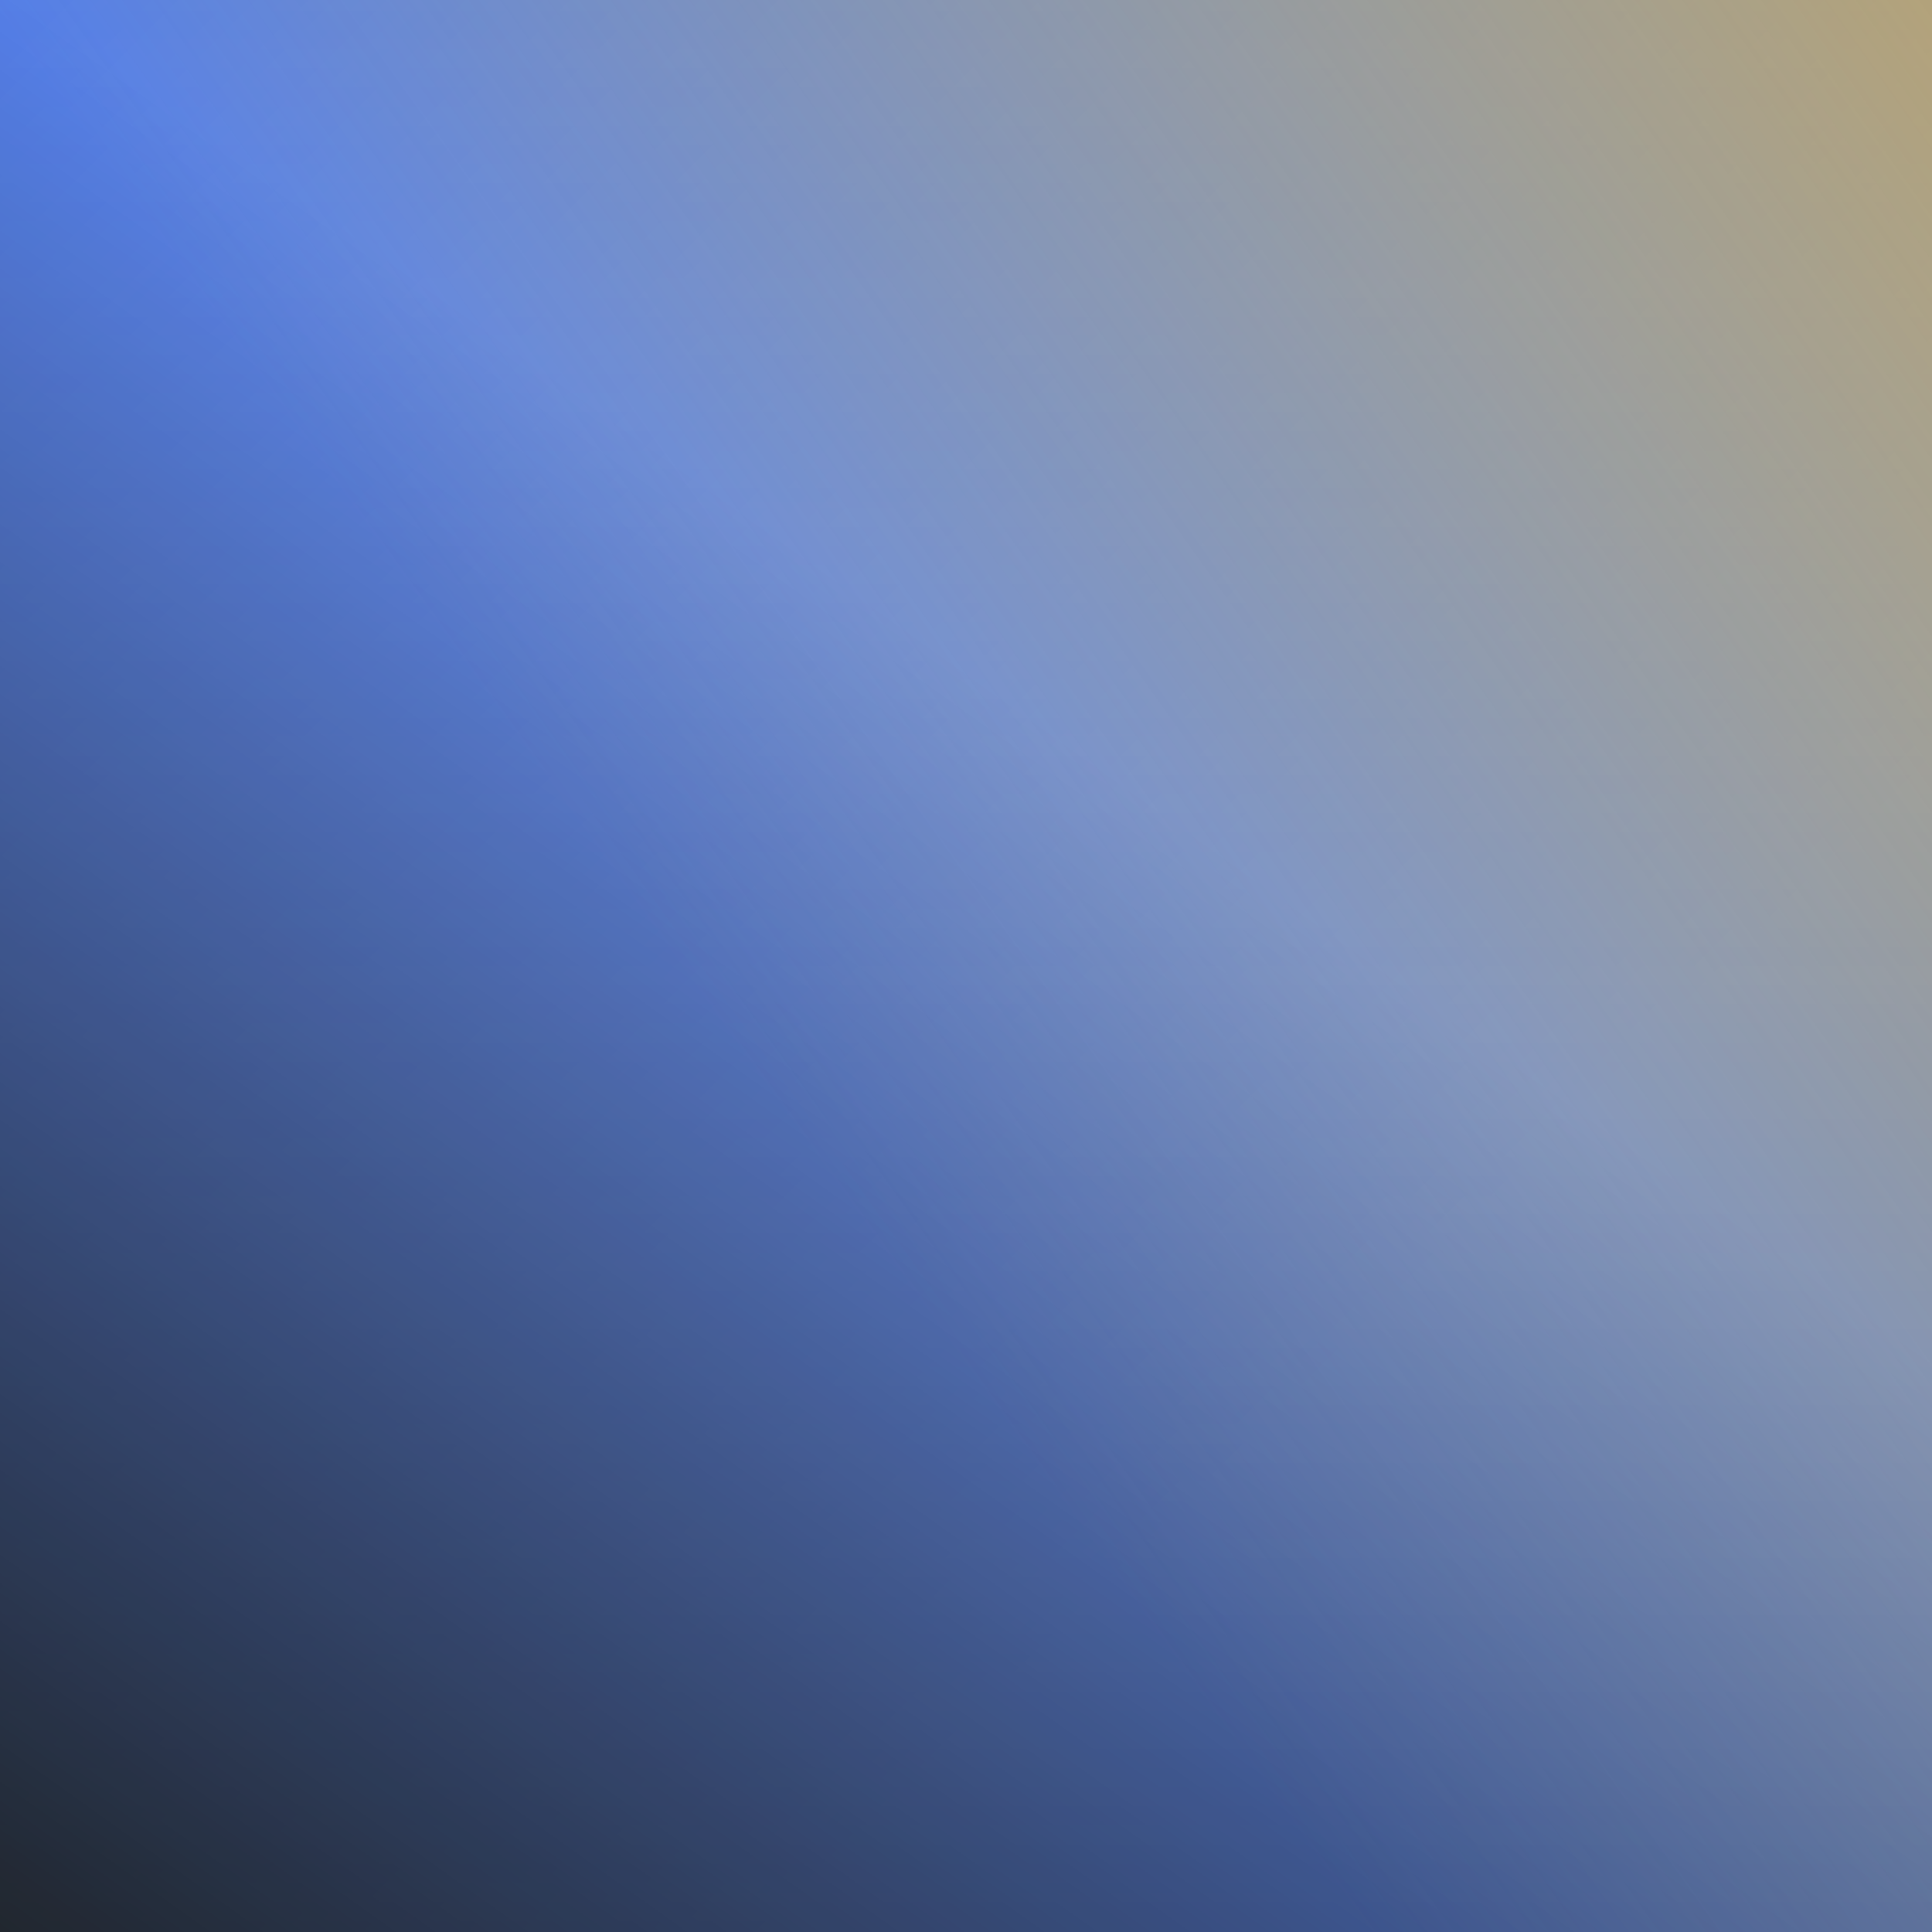
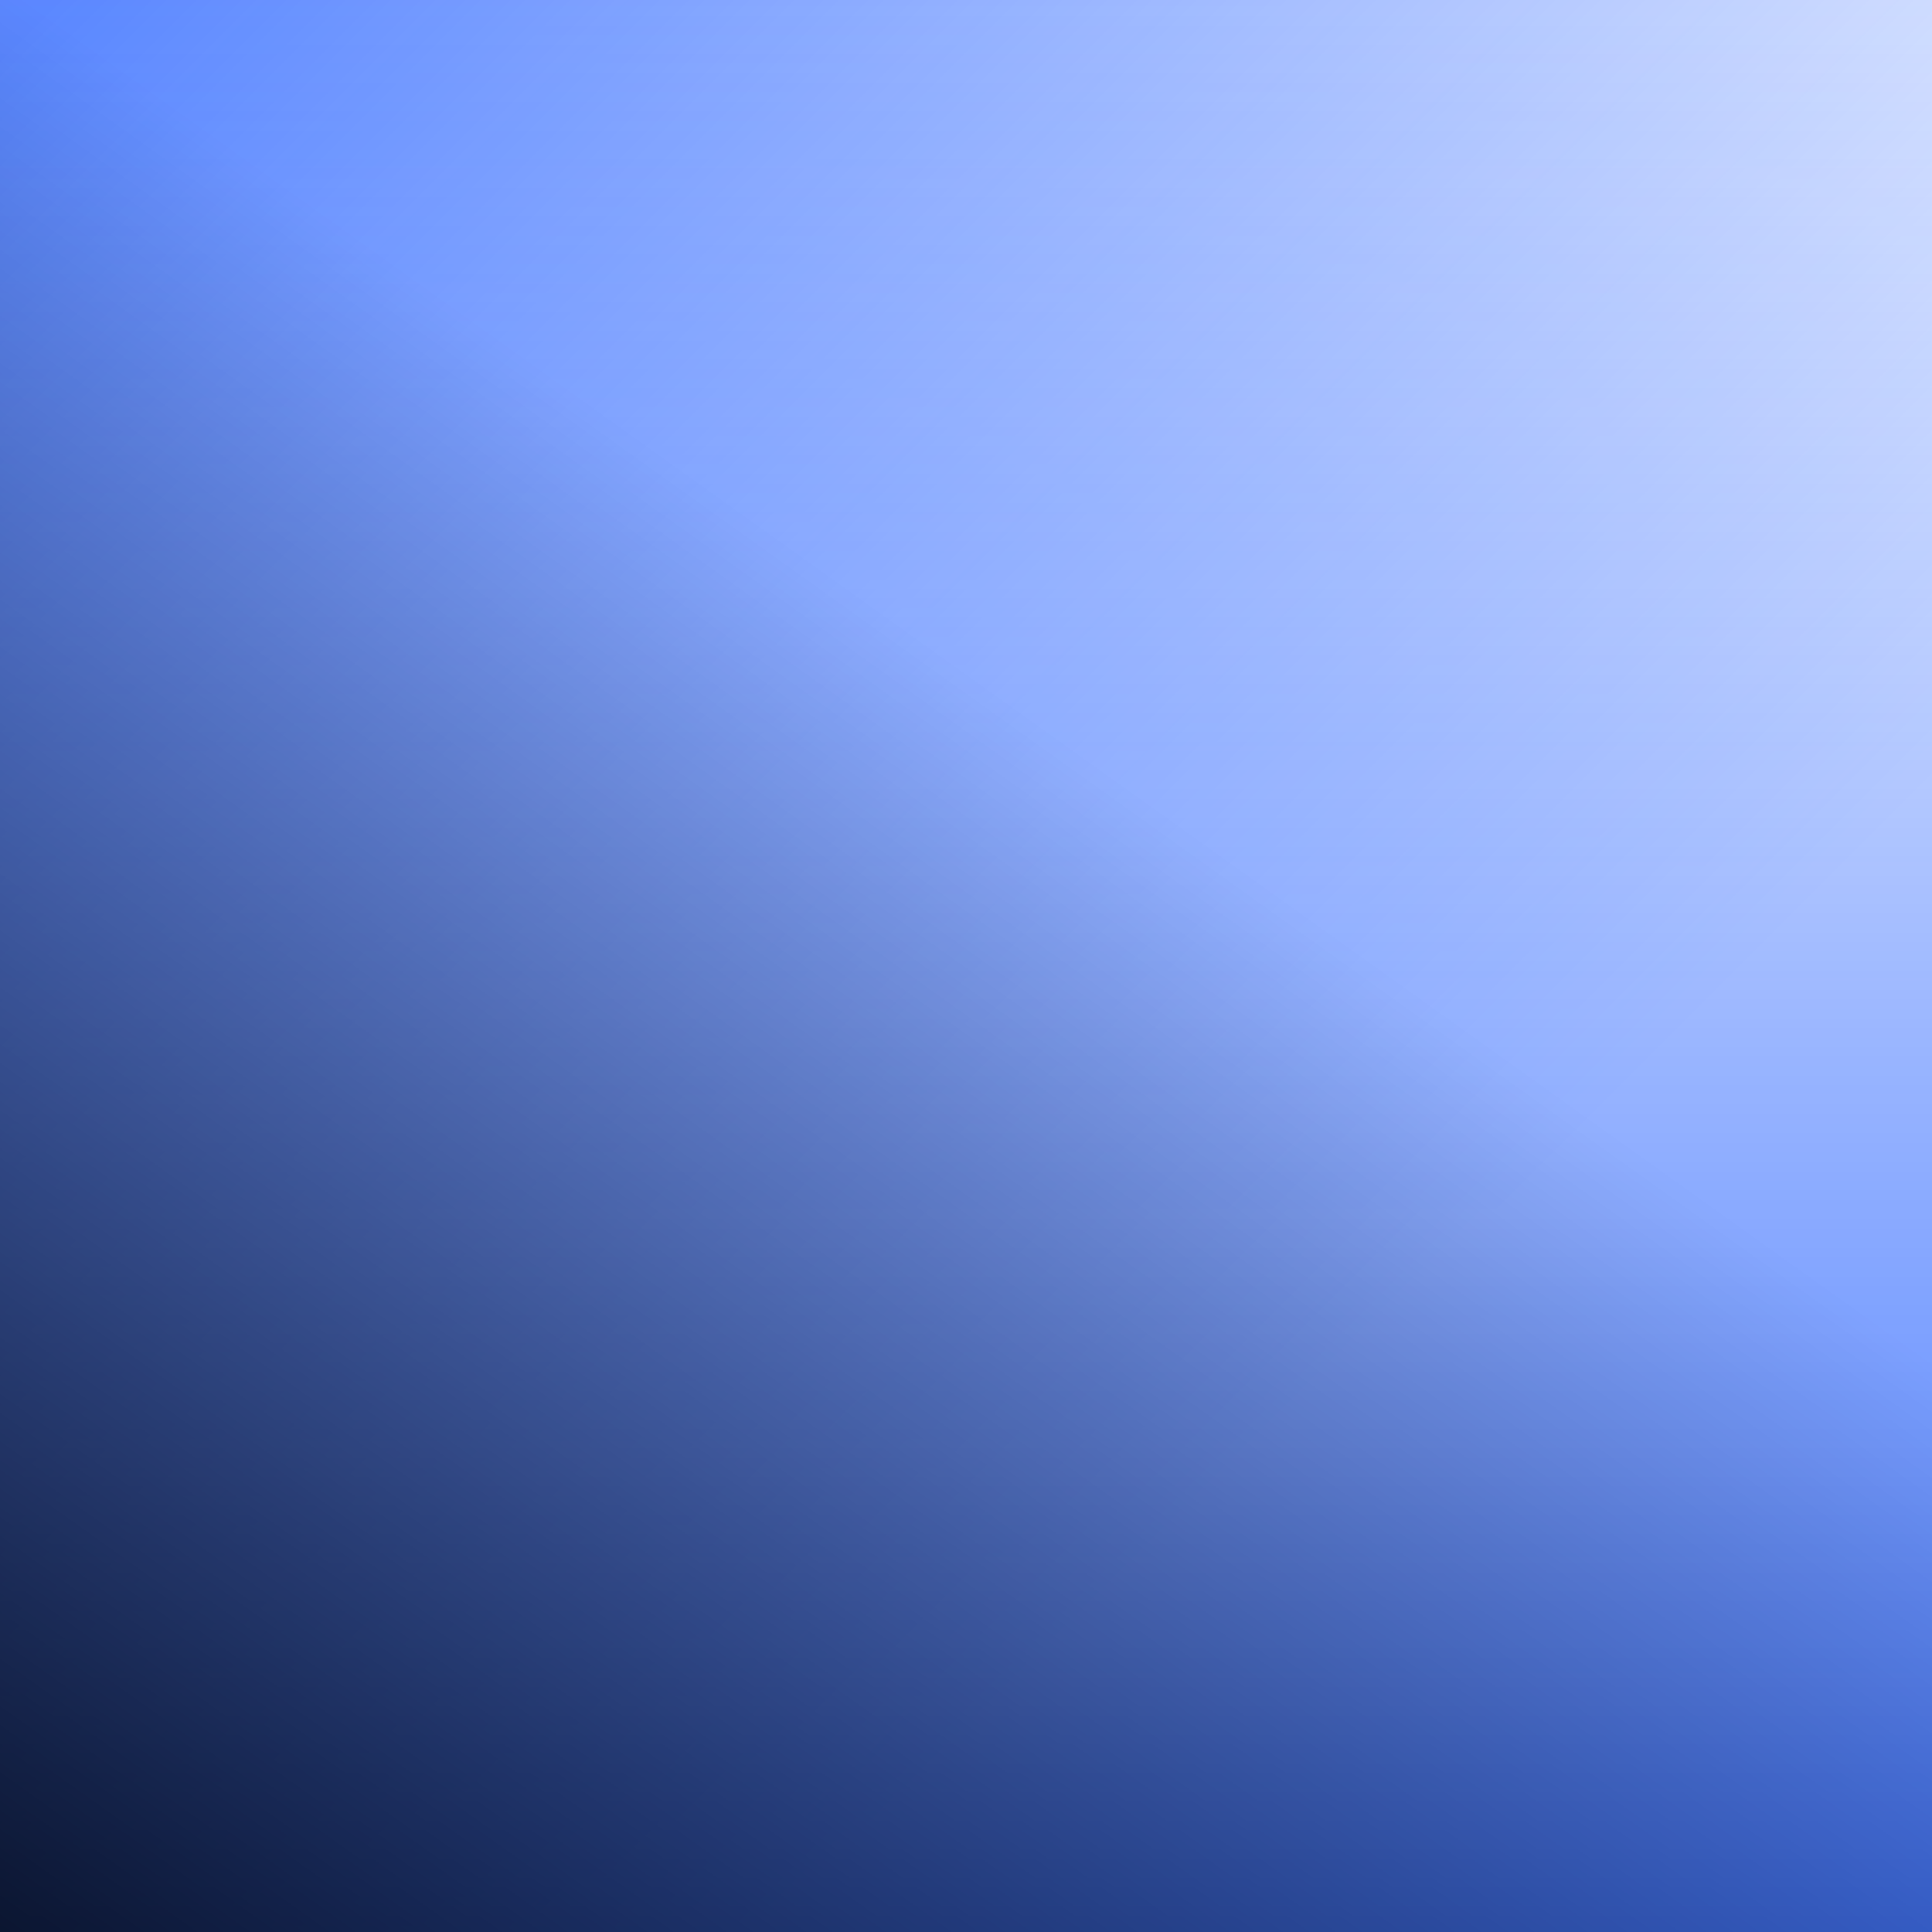
<svg xmlns="http://www.w3.org/2000/svg" viewBox="0 0 100 100" preserveAspectRatio="none" style="clip-rule:evenodd;fill-rule:evenodd;image-rendering:optimizeQuality;shape-rendering:geometricPrecision;text-rendering:geometricPrecision" version="1.1">
  <defs>
    <linearGradient id="toBlueNW" gradientTransform="rotate(45)">
      <stop offset="0%" stop-color="rgb(21, 85, 255)" stop-opacity="0.7" />
-       <stop offset="100%" stop-color="rgb(21, 85, 255)" stop-opacity="0.3" />
+       <stop offset="100%" stop-color="rgb(21, 85, 255)" stop-opacity="0" />
    </linearGradient>
    <linearGradient id="toBlueS" gradientTransform="rotate(90)">
-       <stop offset="0%" stop-color="rgb(21, 85, 255)" stop-opacity="0.3" />
-       <stop offset="100%" stop-color="rgb(21, 85, 255)" stop-opacity="0.7" />
+       <stop offset="0%" stop-color="rgb(21, 85, 255)" stop-opacity="0" />
+       <stop offset="100%" stop-color="rgb(21, 85, 255)" stop-opacity="0.8" />
    </linearGradient>
    <linearGradient id="toBlack" gradientTransform="rotate(125)">
      <stop offset="0%" stop-color="rgb(0, 0, 0)" stop-opacity="0" />
      <stop offset="100%" stop-color="rgb(0, 0, 0)" stop-opacity="1" />
    </linearGradient>
-     <linearGradient id="toBrown" gradientTransform="rotate(-35)">
-       <stop offset="0%" stop-color="rgb(218, 185, 29)" stop-opacity="0.1" />
-       <stop offset="100%" stop-color="rgb(224, 164, 29)" stop-opacity="0.7" />
-     </linearGradient>
  </defs>
  <rect fill="url(#toBlueNW)" x="0" y="0" width="100" height="100" />
  <rect fill="url(#toBlueS)" x="0" y="0" width="100" height="100" />
  <rect fill="url(#toBlack)" x="0" y="0" width="100" height="100" />
-   <rect fill="url(#toBrown)" x="0" y="0" width="100" height="100" />
</svg>
